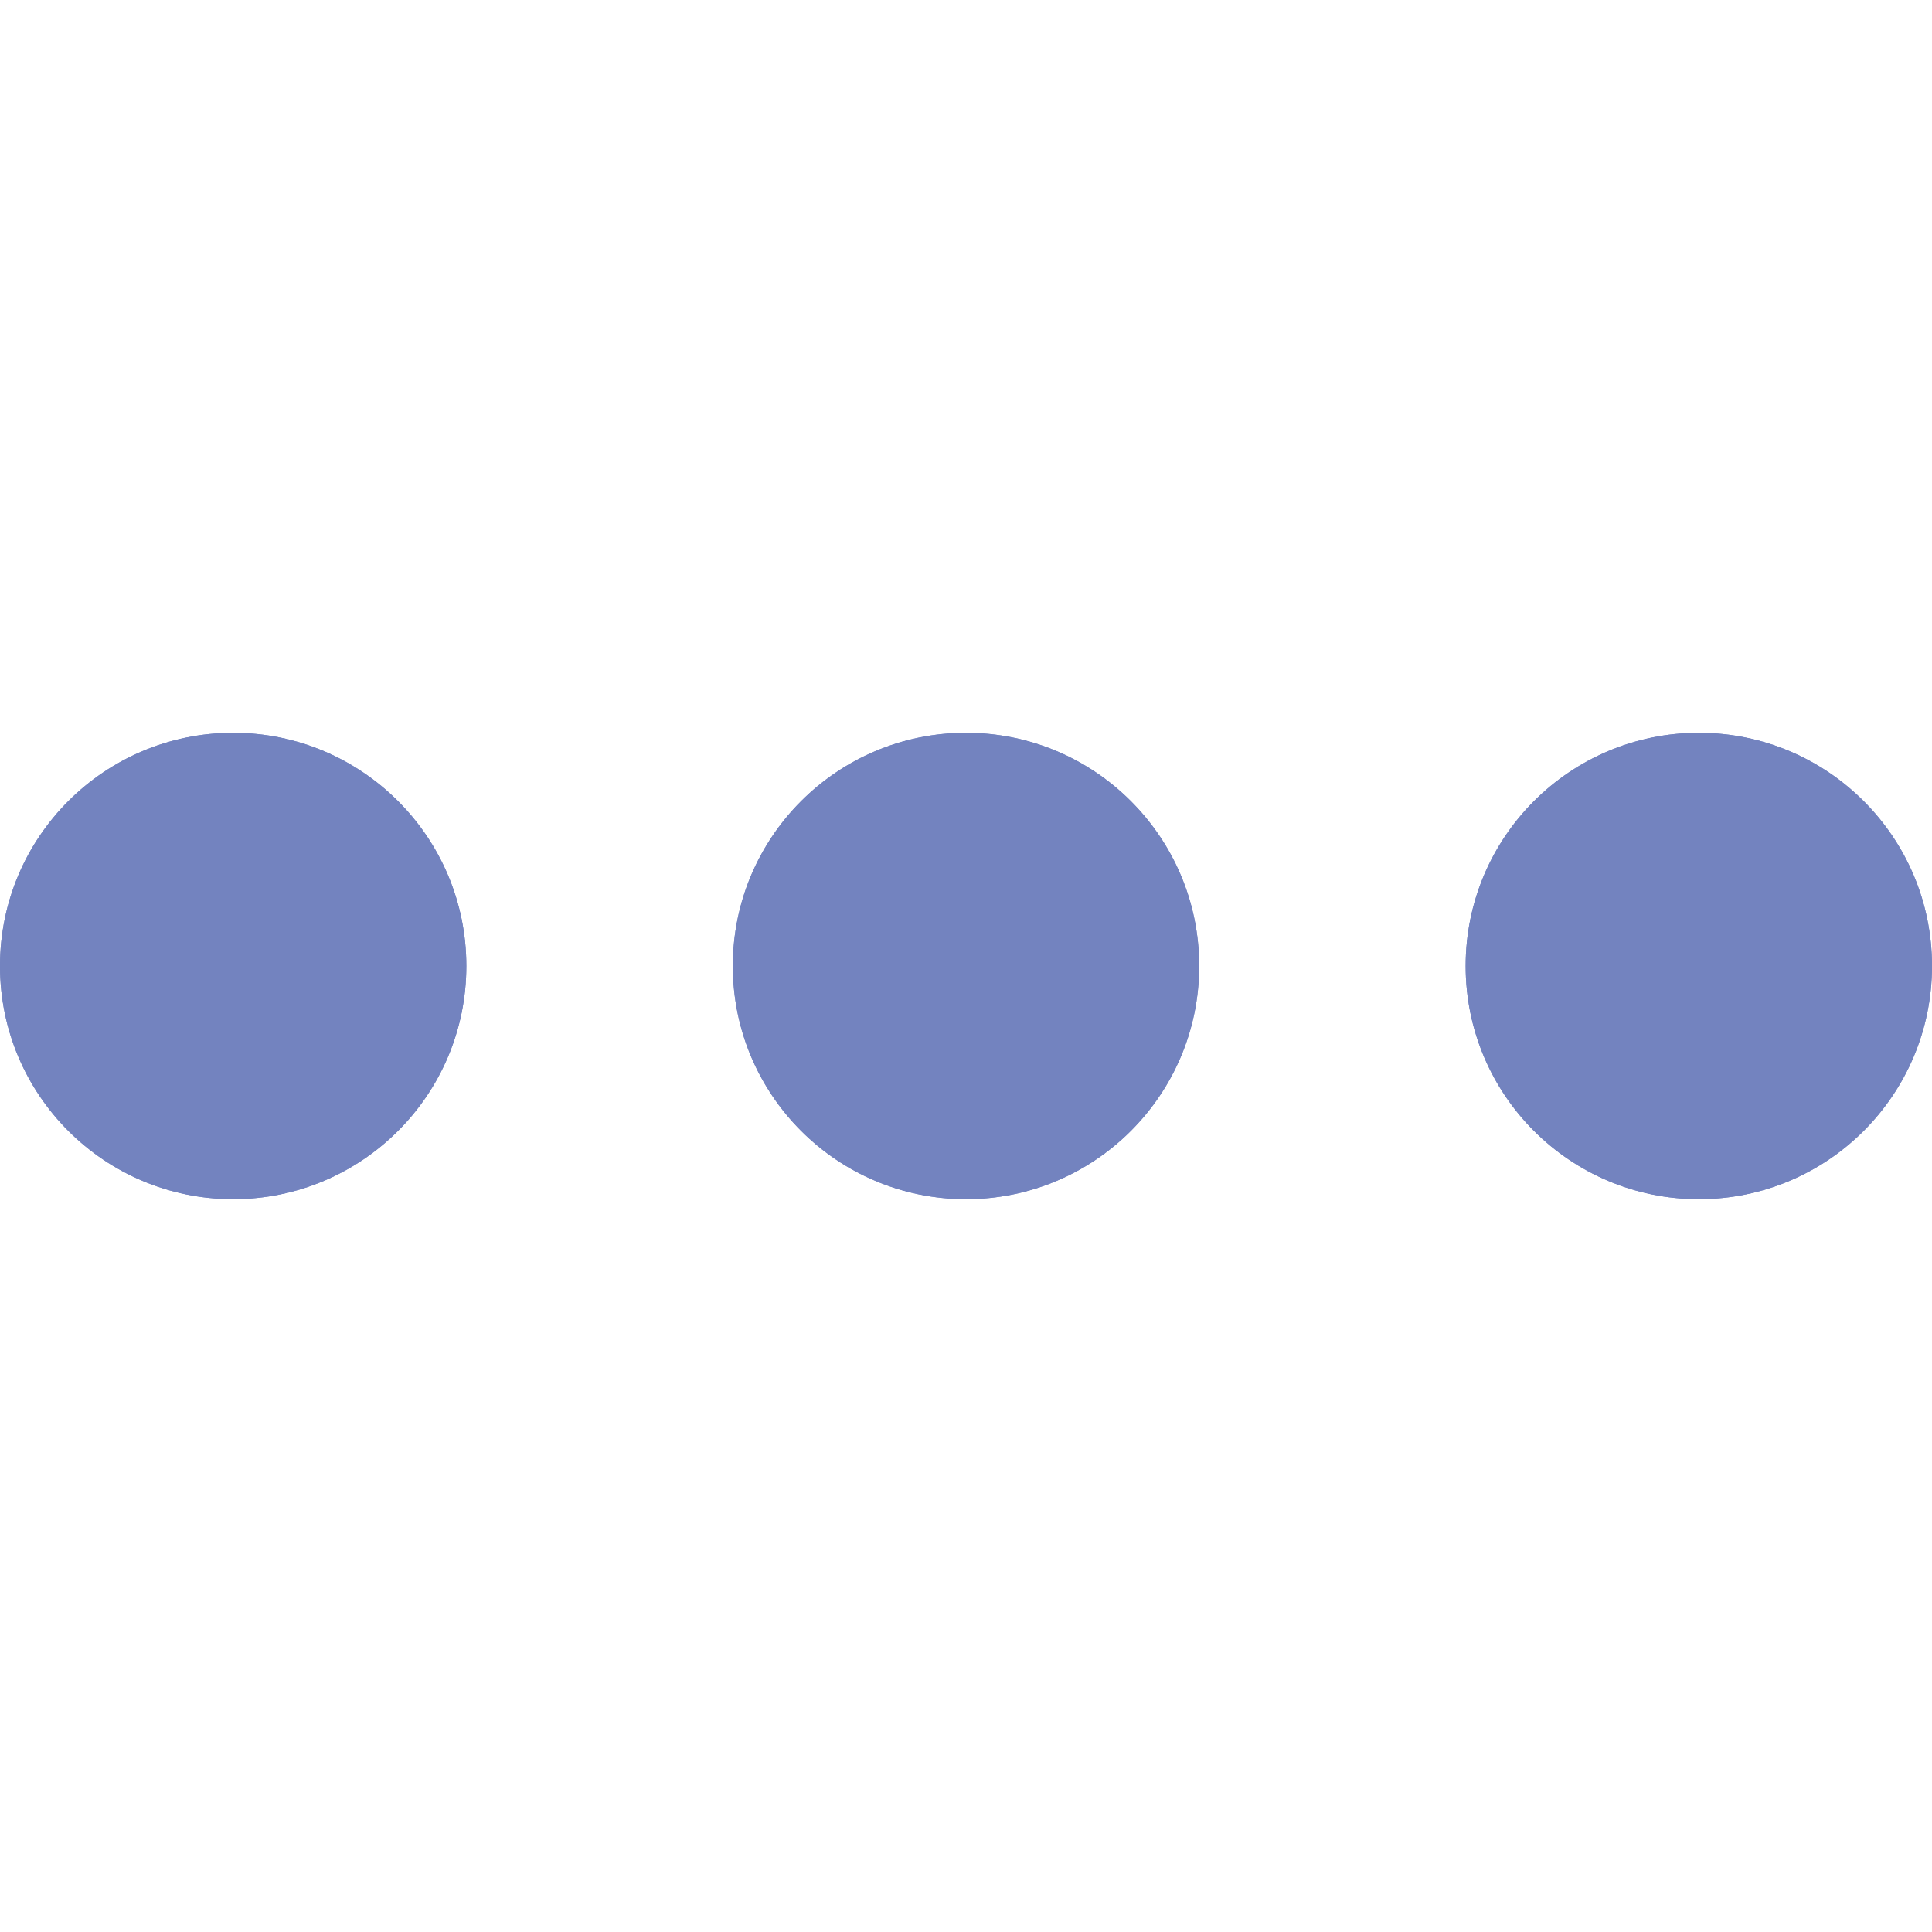
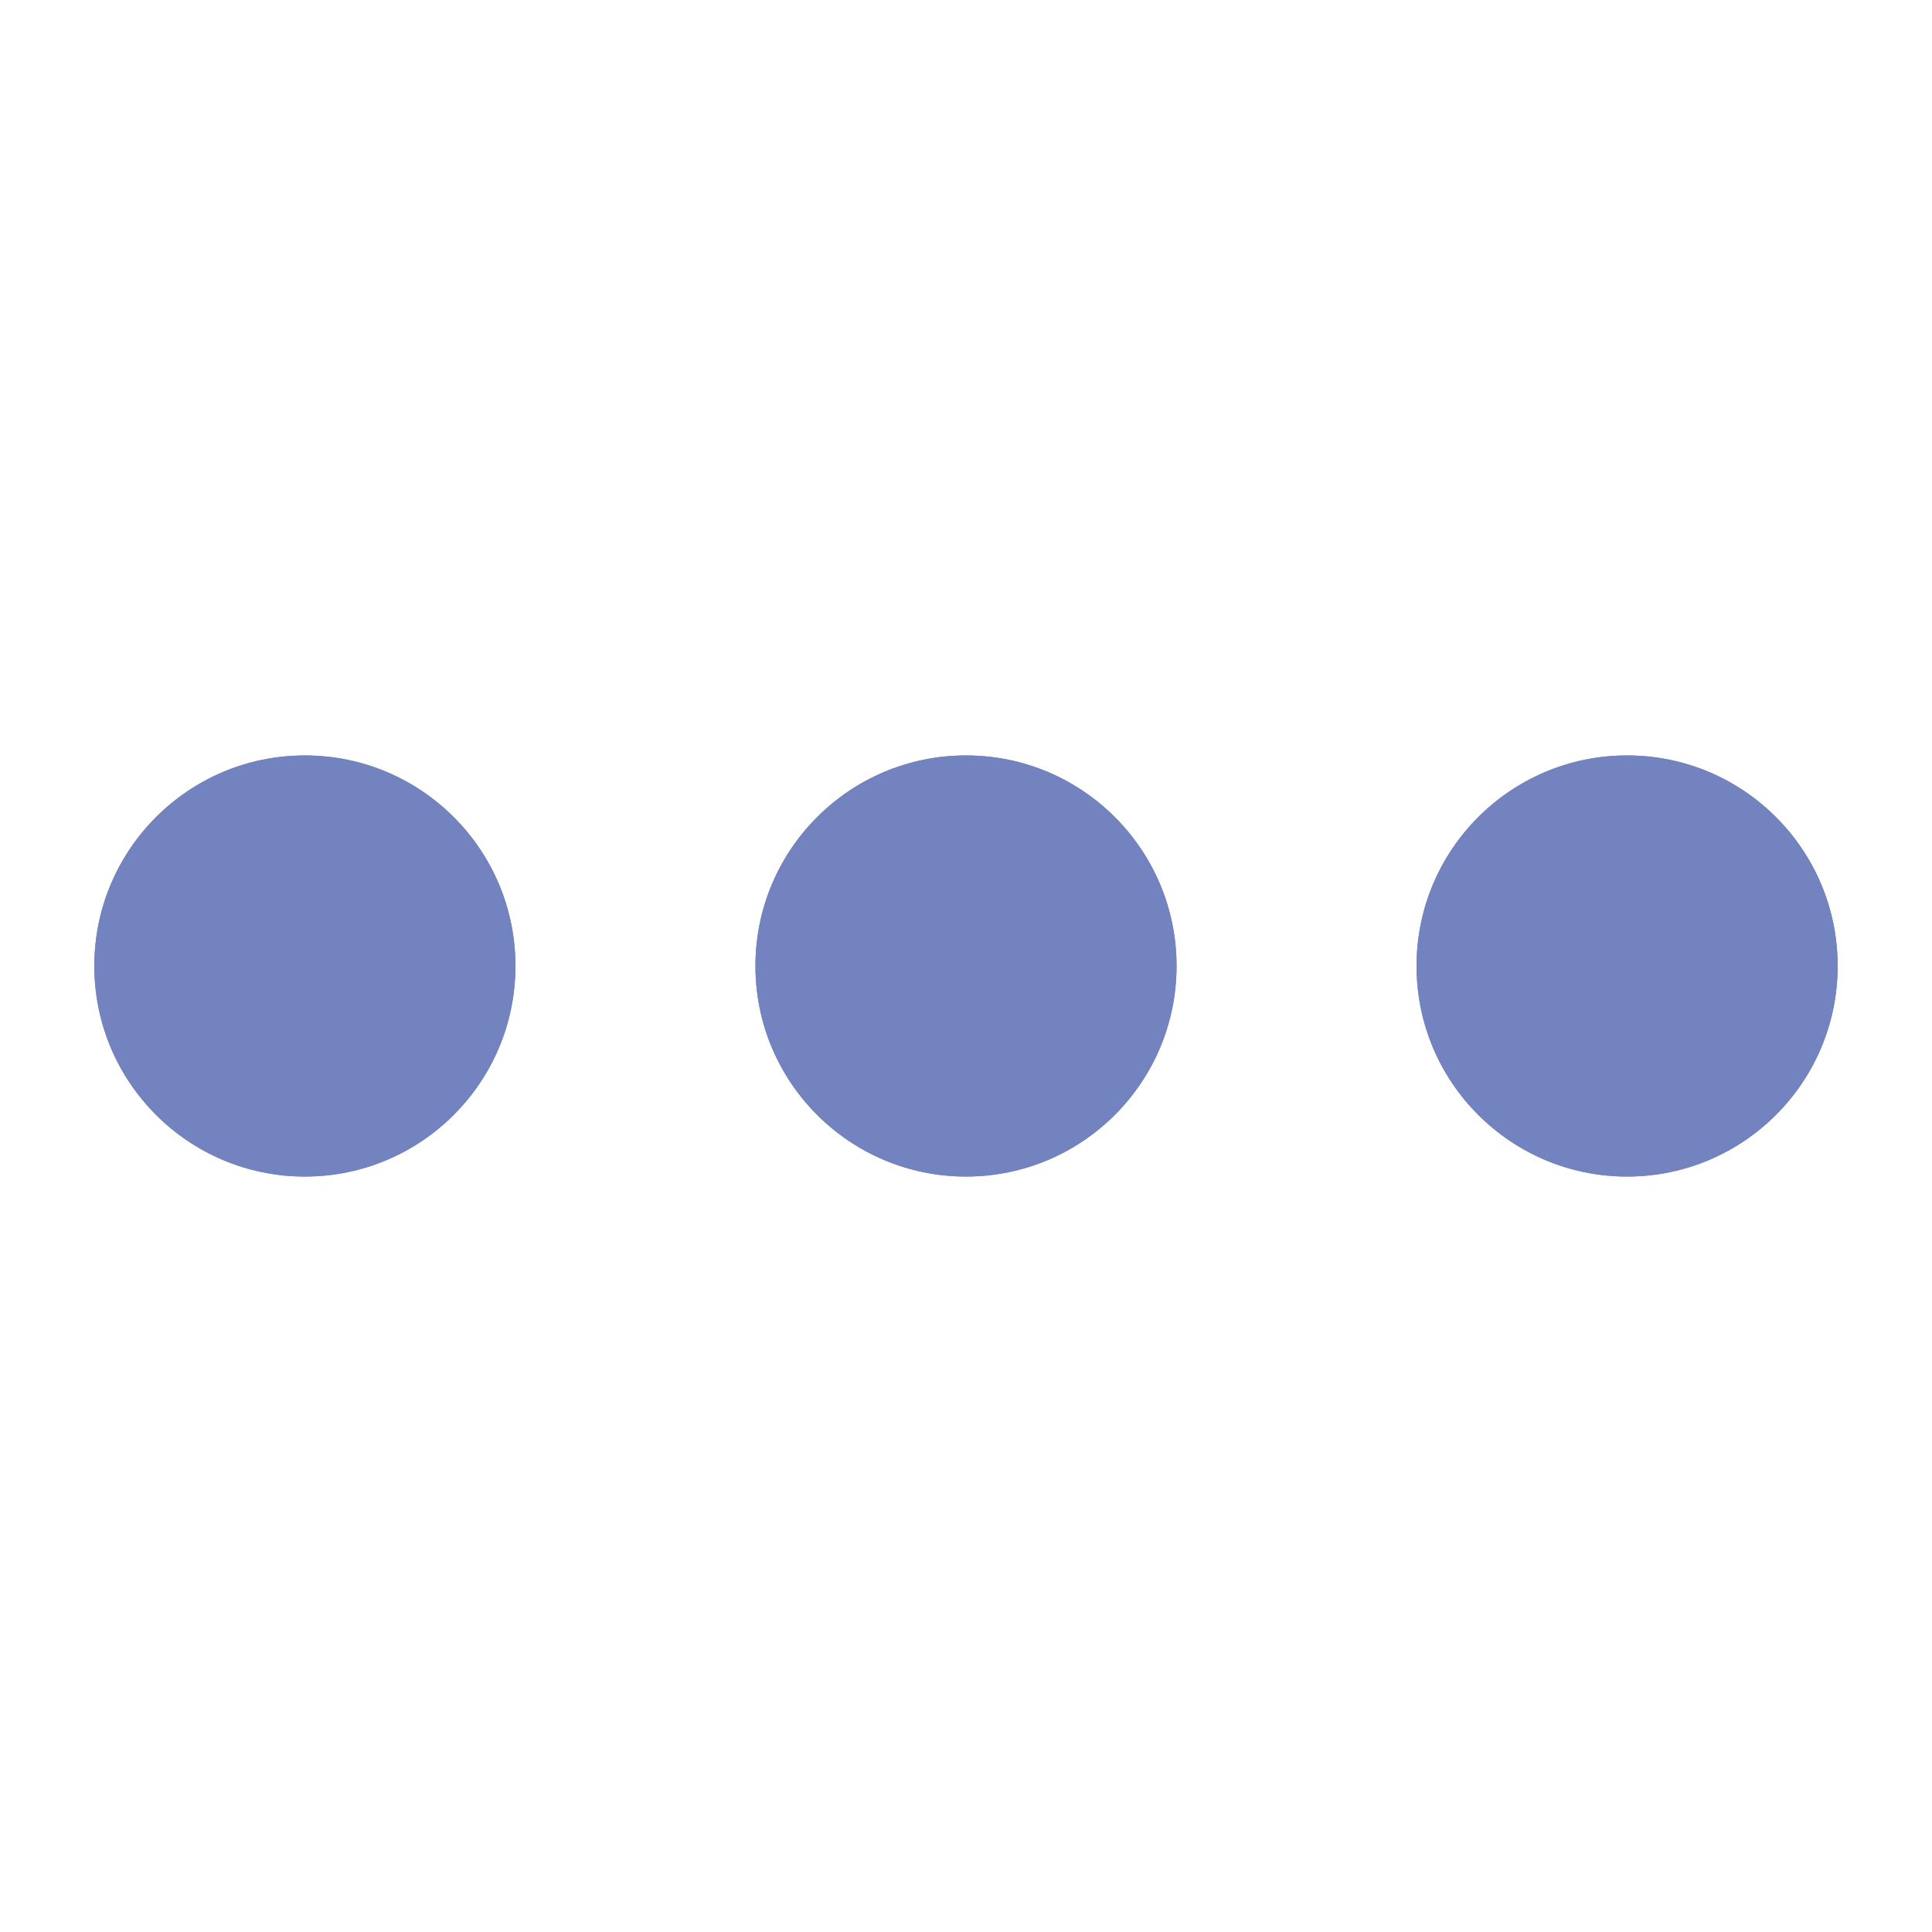
- <svg xmlns="http://www.w3.org/2000/svg" version="1.1" id="Capa_1" x="0px" y="0px" viewBox="0 0 58 58" style="enable-background:new 0 0 58 58;" xml:space="preserve">
-   <circle style="fill:#7383BF;" cx="7" cy="29" r="7" />
-   <circle style="fill:#7383BF;" cx="51" cy="29" r="7" />
-   <circle style="fill:#7383BF;" cx="29" cy="29" r="7" />
-   <circle style="fill:#7383BF;" cx="7" cy="29" r="7" />
-   <circle style="fill:#7383BF;" cx="51" cy="29" r="7" />
-   <circle style="fill:#7383BF;" cx="29" cy="29" r="7" />
-   <g>
- </g>
-   <g>
- </g>
-   <g>
- </g>
-   <g>
- </g>
-   <g>
- </g>
-   <g>
- </g>
-   <g>
- </g>
-   <g>
- </g>
-   <g>
- </g>
-   <g>
- </g>
-   <g>
- </g>
-   <g>
- </g>
-   <g>
- </g>
-   <g>
- </g>
-   <g>
- </g>
+ <svg xmlns="http://www.w3.org/2000/svg" version="1.1" id="Capa_1" x="0px" y="0px" viewBox="0 0 256 256" style="enable-background:new 0 0 256 256;" xml:space="preserve">
+   <style type="text/css">
+ 	.st0{fill:#7383BF;}
+ </style>
+   <circle class="st0" cx="40.4" cy="128" r="27.9" />
+   <circle class="st0" cx="215.6" cy="128" r="27.9" />
+   <circle class="st0" cx="128" cy="128" r="27.9" />
+   <circle class="st0" cx="40.4" cy="128" r="27.9" />
+   <circle class="st0" cx="215.6" cy="128" r="27.9" />
+   <circle class="st0" cx="128" cy="128" r="27.9" />
</svg>
